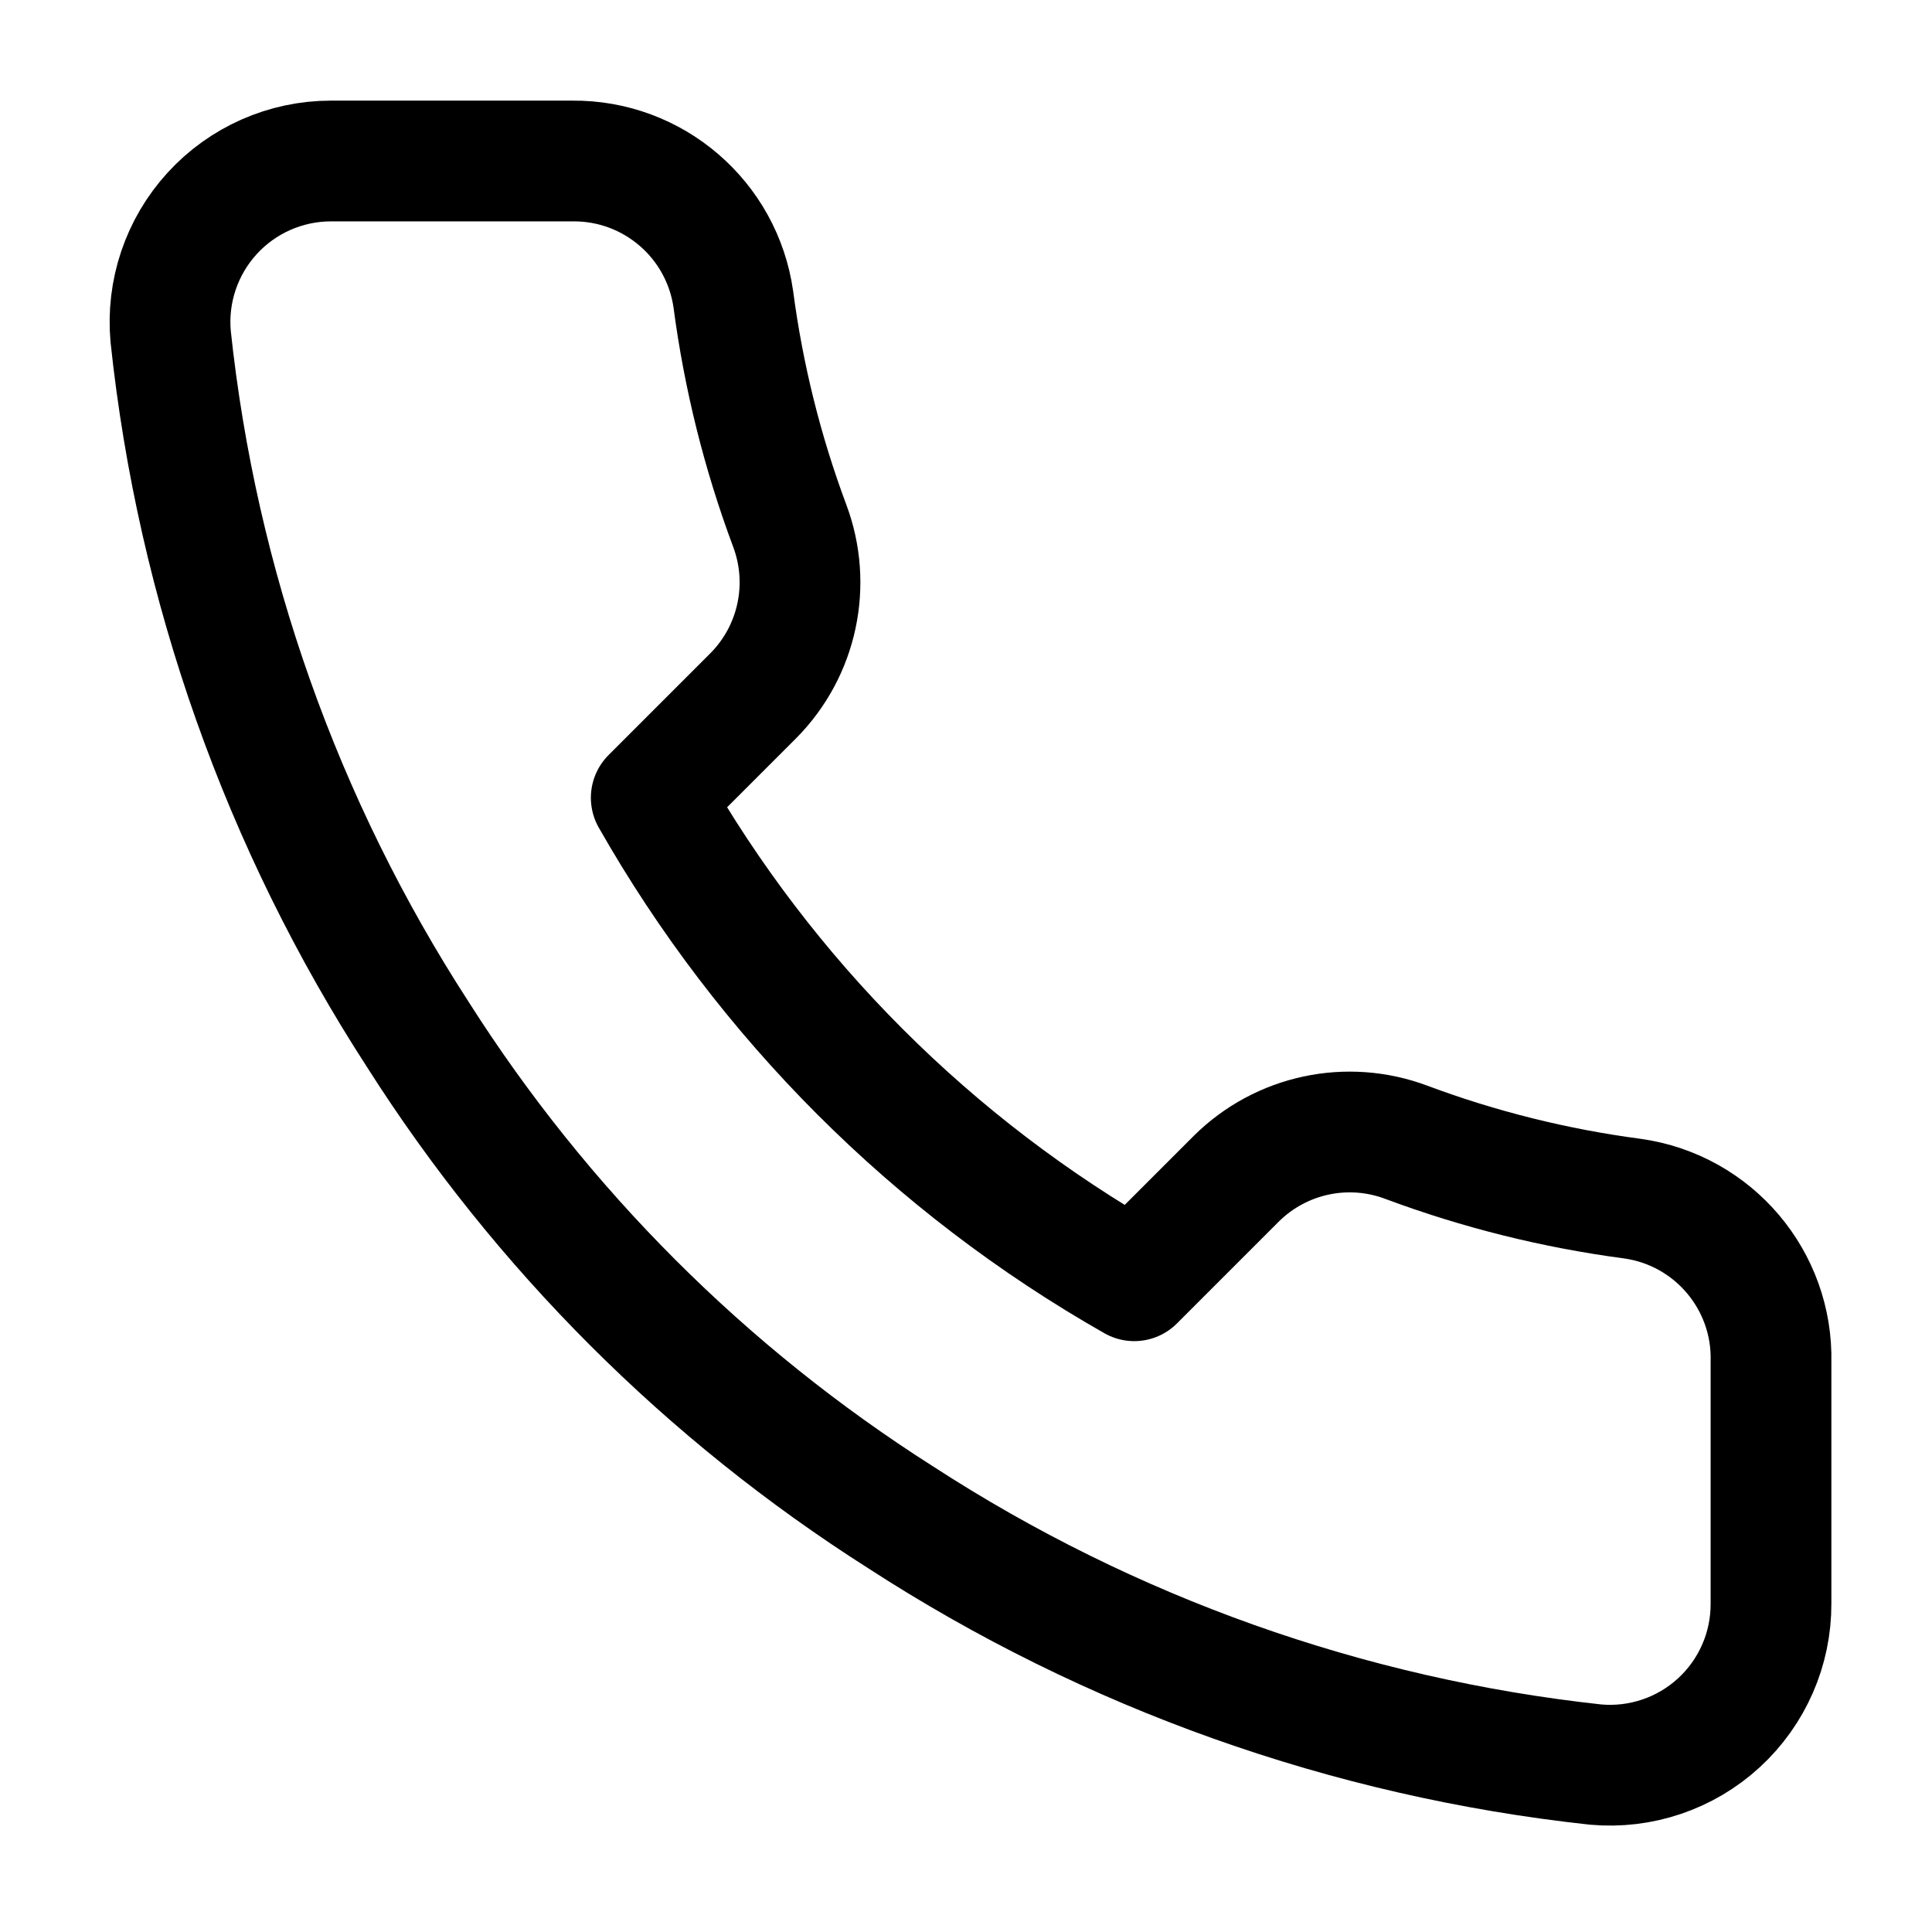
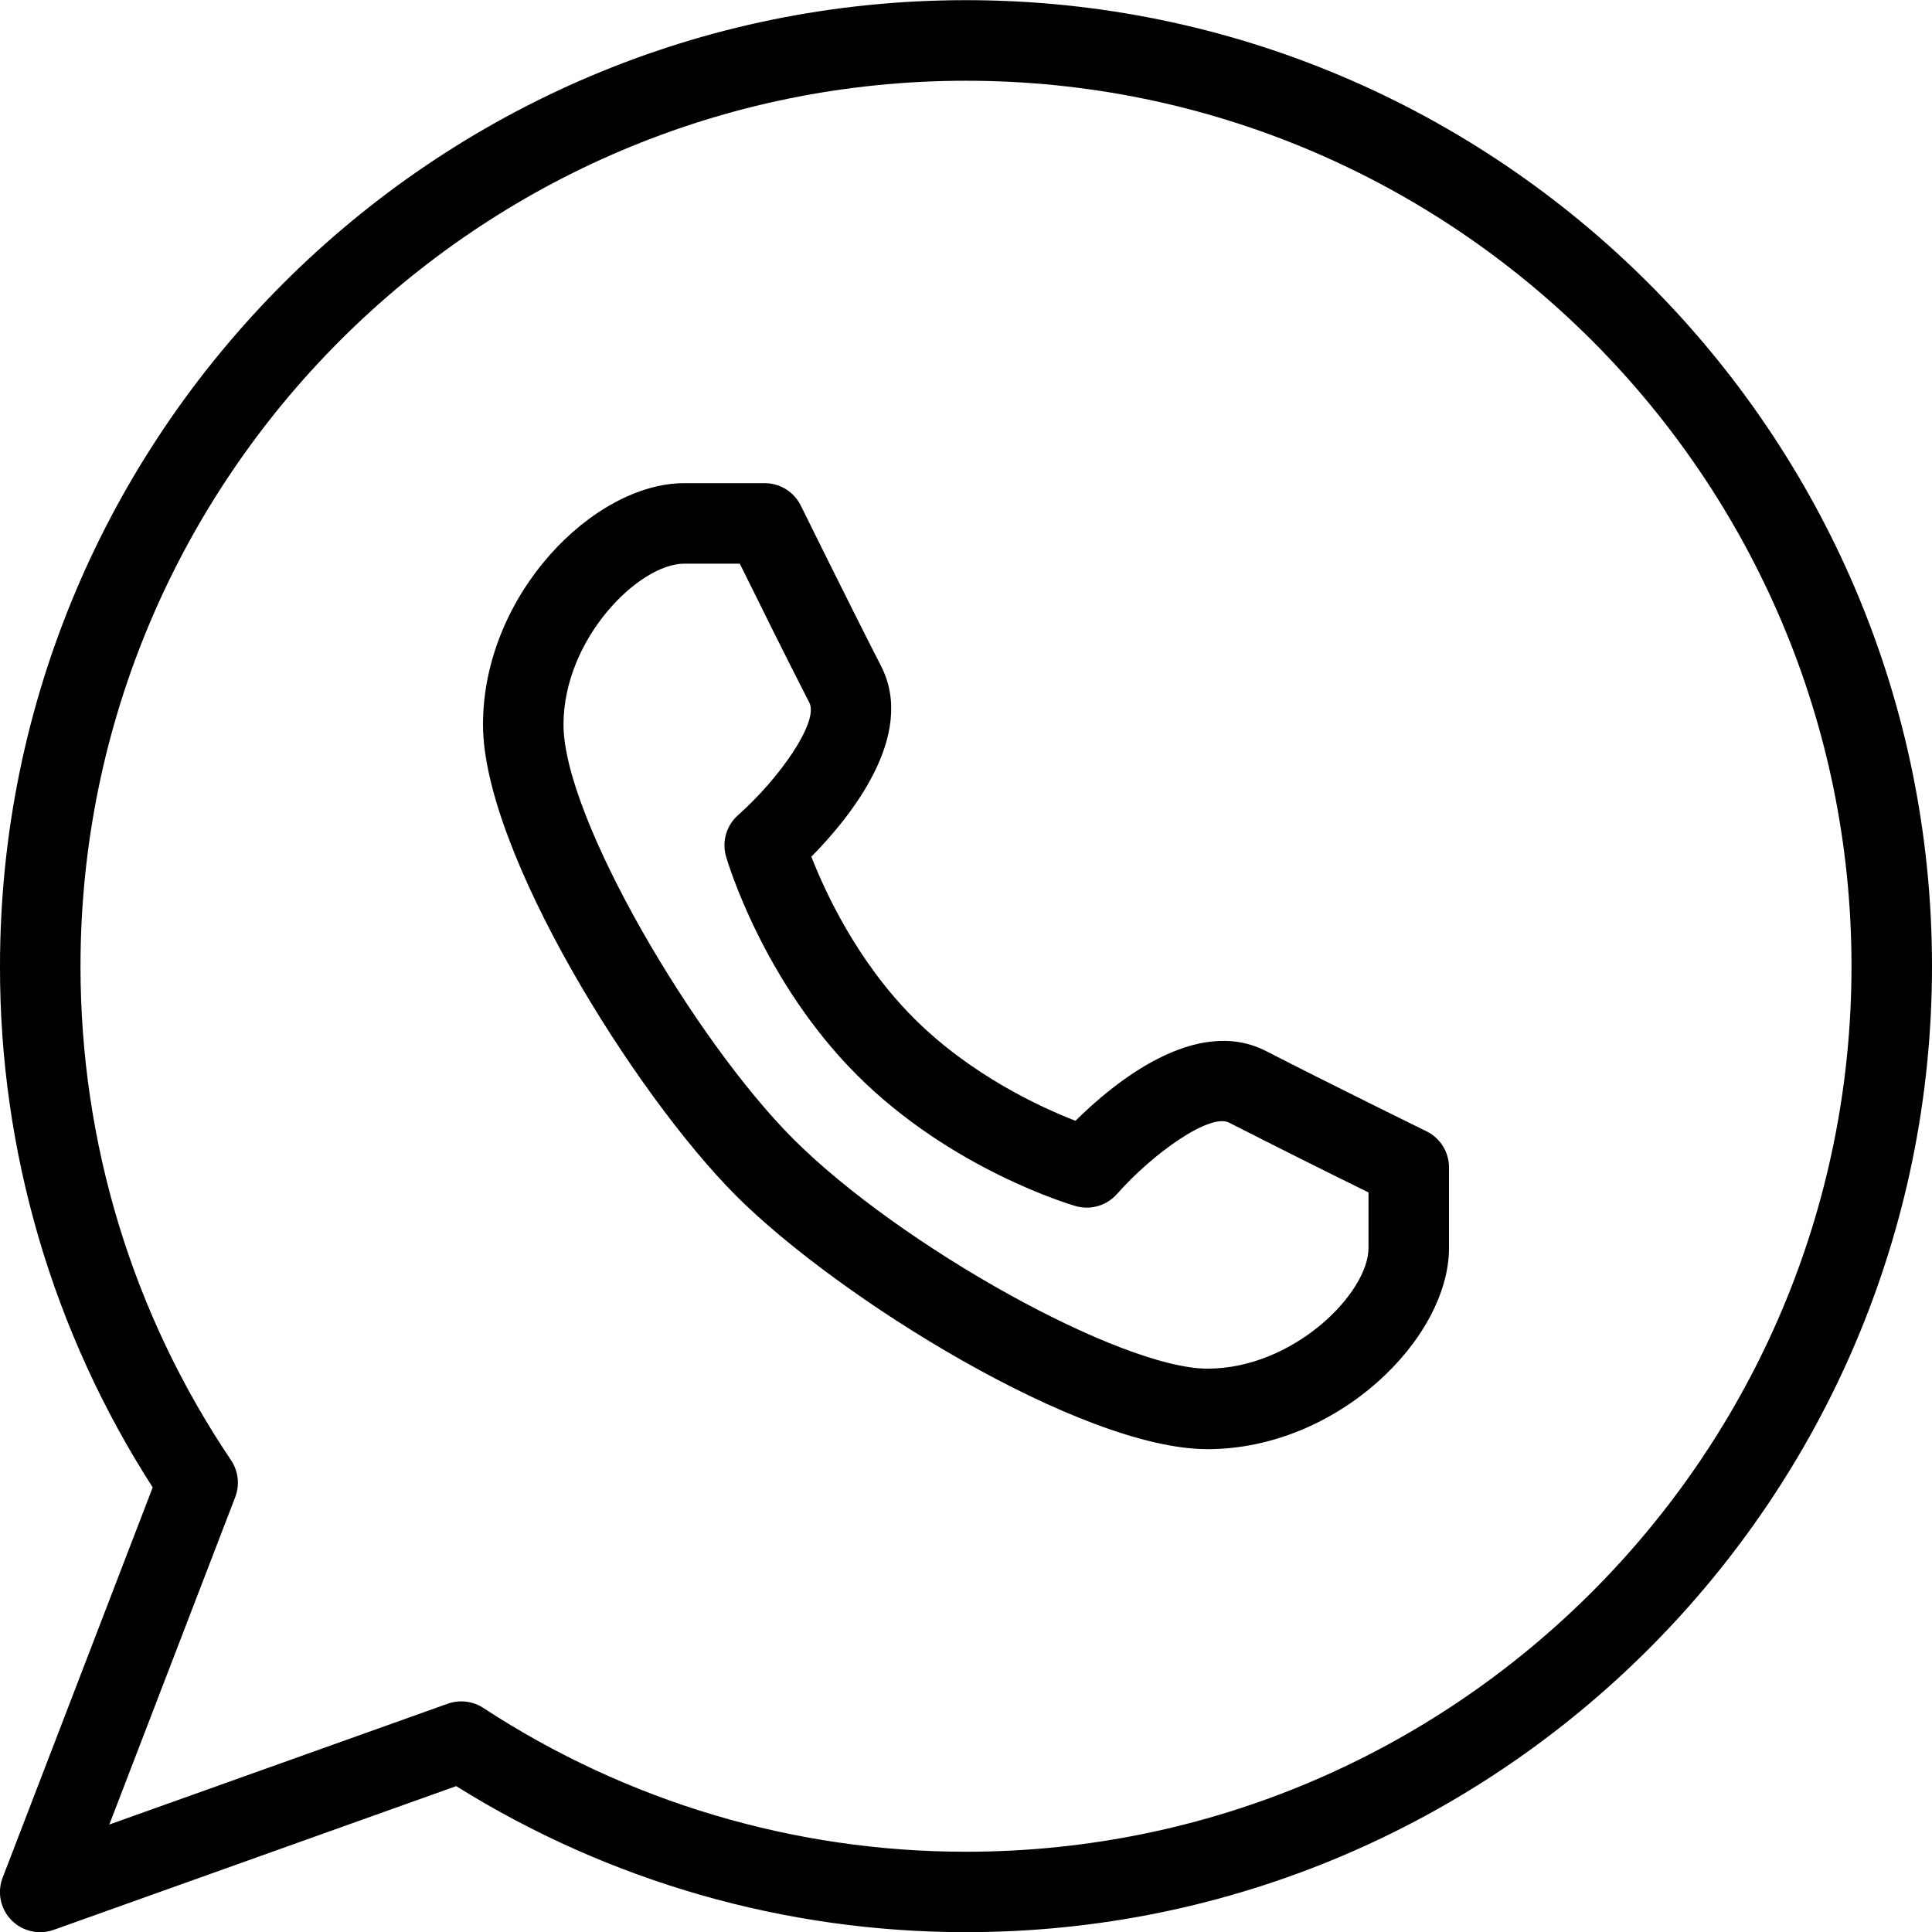
- <svg xmlns="http://www.w3.org/2000/svg" viewBox="0 0 24 24" fill="none" stroke="currentColor" stroke-width="1.5" stroke-linecap="round" stroke-linejoin="round">
-   <path d="M22 16.92v3a2 2 0 0 1-2.18 2 19.79 19.79 0 0 1-8.63-3.07 19.5 19.5 0 0 1-6-6 19.79 19.79 0 0 1-3.07-8.67A2 2 0 0 1 4.11 2h3a2 2 0 0 1 2 1.72 12.84 12.84 0 0 0 .7 2.81 2 2 0 0 1-.45 2.11L8.09 9.91a16 16 0 0 0 6 6l1.27-1.27a2 2 0 0 1 2.11-.45 12.84 12.84 0 0 0 2.81.7A2 2 0 0 1 22 16.92z" />
+ <svg xmlns="http://www.w3.org/2000/svg" xml:space="preserve" viewBox="0 0 24 24" id="whatsapp">
+   <path d="M.5 24.002a.498.498 0 0 1-.466-.68l1.863-4.845A11.92 11.92 0 0 1 0 12.002c0-6.617 5.383-12 12-12s12 5.383 12 12-5.383 12-12 12c-2.244 0-4.429-.626-6.333-1.814L.668 23.973a.487.487 0 0 1-.168.029zm5.23-2.867c.096 0 .191.027.273.081A10.942 10.942 0 0 0 12 23.003c6.065 0 11-4.935 11-11s-4.935-11-11-11-11 4.935-11 11c0 2.198.646 4.32 1.87 6.136.091.135.11.307.052.459l-1.564 4.067 4.204-1.501a.507.507 0 0 1 .168-.029z" fill="#000000" />
+   <path d="M15 18.002c-1.571 0-4.587-1.879-5.854-3.146C7.879 13.588 6 10.572 6 9.002c0-1.616 1.375-3 2.5-3h1a.5.5 0 0 1 .448.279c.001.001.603 1.225.997 1.993.444.867-.391 1.887-.866 2.368.17.436.567 1.3 1.274 2.007s1.571 1.105 2.007 1.274c.48-.476 1.5-1.312 2.368-.866.768.395 1.991.996 1.992.996.172.085.28.259.28.449v1c0 1.126-1.385 2.5-3 2.5zm-6.5-11c-.565 0-1.5.935-1.5 2 0 1.159 1.634 3.926 2.854 5.146 1.333 1.333 4.074 2.854 5.146 2.854 1.065 0 2-.935 2-1.5v-.689a133.78 133.78 0 0 1-1.729-.866c-.234-.126-.945.375-1.396.886a.501.501 0 0 1-.514.149c-.063-.018-1.544-.456-2.715-1.627s-1.608-2.652-1.627-2.715a.501.501 0 0 1 .149-.514c.51-.451 1.008-1.159.886-1.397-.279-.543-.662-1.317-.864-1.727H8.5z" fill="#000000" />
</svg>
